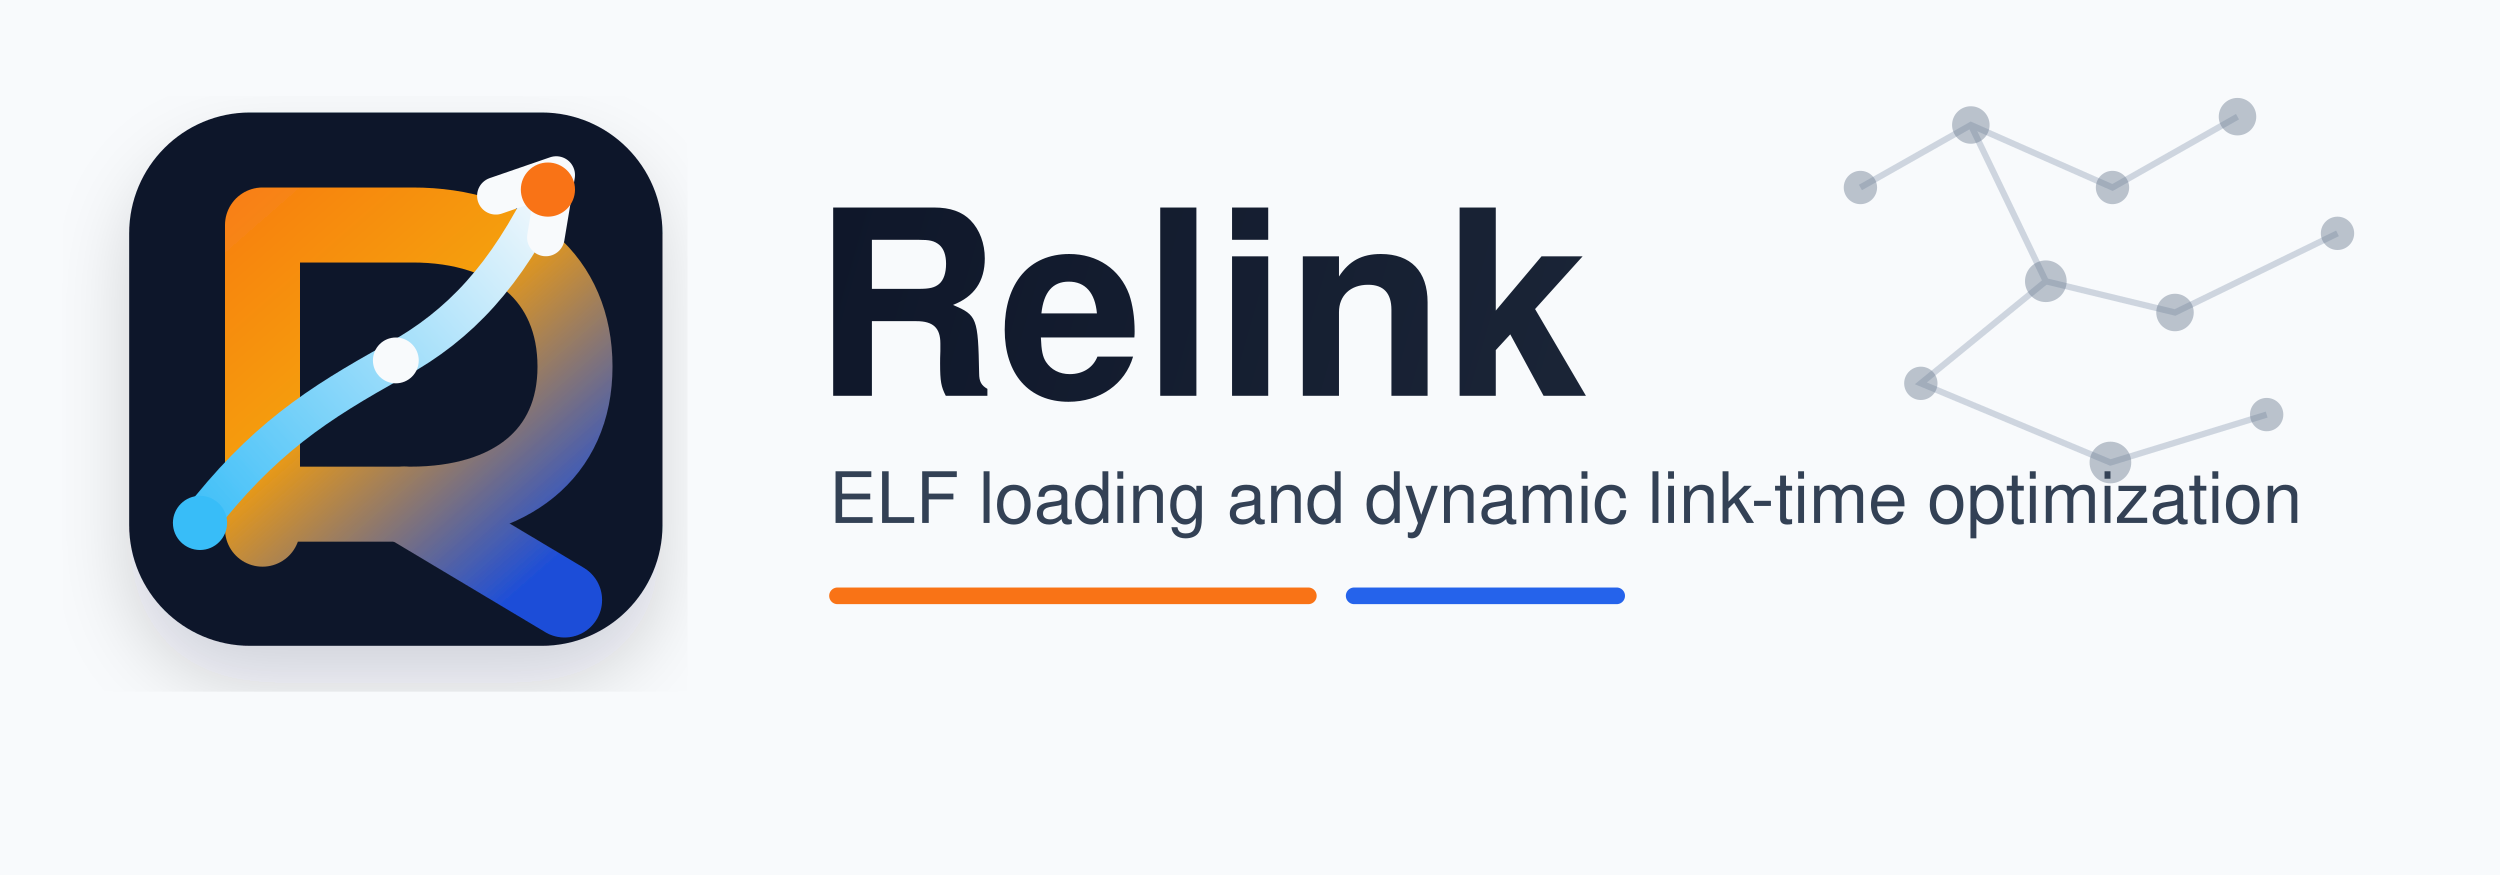
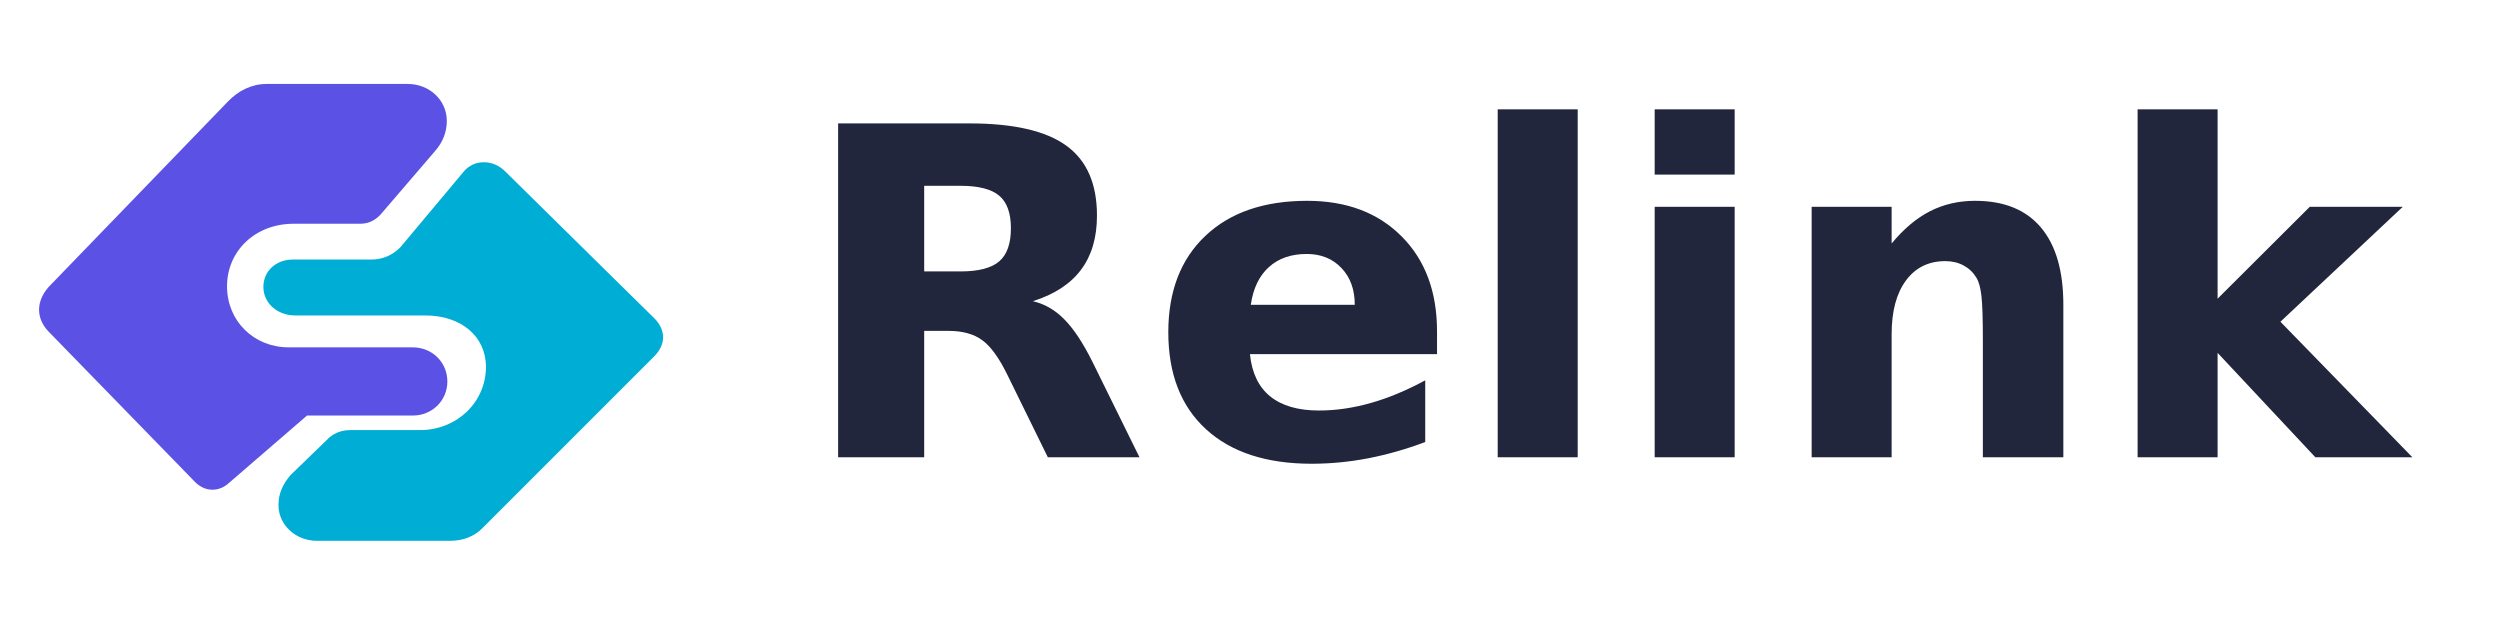
- <svg xmlns="http://www.w3.org/2000/svg" width="1200" height="420" viewBox="0 0 1200 420" fill="none" role="img" aria-labelledby="title desc">
-   <defs>
-     <linearGradient id="mark-stroke" x1="76" y1="72" x2="256" y2="278" gradientUnits="userSpaceOnUse">
-       <stop offset="0" stop-color="#F97316" />
-       <stop offset="0.52" stop-color="#F59E0B" />
-       <stop offset="1" stop-color="#1D4ED8" />
-     </linearGradient>
-     <linearGradient id="link-stroke" x1="73" y1="236" x2="255" y2="76" gradientUnits="userSpaceOnUse">
-       <stop offset="0" stop-color="#38BDF8" />
-       <stop offset="1" stop-color="#F8FAFC" />
-     </linearGradient>
-     <linearGradient id="wordmark" x1="405" y1="90" x2="880" y2="226" gradientUnits="userSpaceOnUse">
-       <stop offset="0" stop-color="#0F172A" />
-       <stop offset="1" stop-color="#1E293B" />
-     </linearGradient>
-     <filter id="soft-shadow" x="30" y="28" width="300" height="304" filterUnits="userSpaceOnUse" color-interpolation-filters="sRGB">
-       <feDropShadow dx="0" dy="18" stdDeviation="18" flood-color="#0F172A" flood-opacity="0.16" />
-     </filter>
-   </defs>
-   <rect width="1200" height="420" fill="#F8FAFC" />
-   <g filter="url(#soft-shadow)">
-     <rect x="62" y="54" width="256" height="256" rx="58" fill="#0F172A" />
-     <path d="M126 254V108H198C246 108 276 134 276 176C276 218 245 242 197 242H126" stroke="url(#mark-stroke)" stroke-width="36" stroke-linecap="round" stroke-linejoin="round" />
-     <path d="M194 242L271 288" stroke="url(#mark-stroke)" stroke-width="36" stroke-linecap="round" stroke-linejoin="round" />
-     <path d="M95 251C126 211 152 194 190 173C221 156 243 132 263 91" stroke="url(#link-stroke)" stroke-width="18" stroke-linecap="round" />
-     <path d="M238 94L267 84L262 114" stroke="#F8FAFC" stroke-width="18" stroke-linecap="round" stroke-linejoin="round" />
-     <circle cx="96" cy="251" r="13" fill="#38BDF8" />
-     <circle cx="190" cy="173" r="11" fill="#F8FAFC" />
-     <circle cx="263" cy="91" r="13" fill="#F97316" />
+ <svg xmlns="http://www.w3.org/2000/svg" width="760" height="190" viewBox="0 0 760 190" role="img" aria-labelledby="title desc">
+   <g transform="translate(0 -18) scale(.17)">
+     <path d="M477 256 H729 C768 256 799 285 799 322 C799 342 792 360 778 376 L681 489 C671 500 659 506 644 506 H525 C457 506 406 554 406 618 C406 680 454 727 516 727 H738 C773 727 800 754 800 788 C800 822 773 849 738 849 H549 L410 969 C392 986 367 986 349 968 L88 700 C64 676 64 645 87 619 L407 288 C426 268 450 256 477 256 Z" fill="#5B52E5" />
+     <path d="M865 396 C880 396 893 402 904 413 L1170 675 C1191 696 1191 722 1170 743 L864 1049 C849 1065 828 1073 805 1073 H567 C529 1073 498 1045 498 1009 C498 989 505 973 519 956 L584 893 C595 881 610 875 626 875 H751 C817 875 869 825 869 762 C869 707 824 670 761 670 H528 C496 670 471 648 471 619 C471 591 493 570 524 570 H664 C685 570 702 562 716 548 L829 413 C838 402 851 396 865 396 Z" fill="#00ADD4" />
  </g>
-   <g opacity="0.42" stroke="#94A3B8" stroke-width="3">
-     <path d="M893 90L946 60L1014 90L1074 56" />
-     <path d="M946 60L982 135L1044 150L1122 112" />
-     <path d="M982 135L922 184L1013 222L1088 199" />
-   </g>
-   <g fill="#64748B" opacity="0.42">
-     <circle cx="893" cy="90" r="8" />
-     <circle cx="946" cy="60" r="9" />
-     <circle cx="1014" cy="90" r="8" />
-     <circle cx="1074" cy="56" r="9" />
-     <circle cx="982" cy="135" r="10" />
-     <circle cx="1044" cy="150" r="9" />
-     <circle cx="1122" cy="112" r="8" />
-     <circle cx="922" cy="184" r="8" />
-     <circle cx="1013" cy="222" r="10" />
-     <circle cx="1088" cy="199" r="8" />
-   </g>
-   <text x="390" y="190" fill="url(#wordmark)" font-family="Nimbus Sans, Arial, sans-serif" font-size="124" font-weight="700" letter-spacing="0">Relink</text>
-   <text x="398" y="251" fill="#334155" font-family="Nimbus Sans, Arial, sans-serif" font-size="34" font-weight="400" letter-spacing="0">ELF loading and dynamic link-time optimization</text>
-   <path d="M402 286H628" stroke="#F97316" stroke-width="8" stroke-linecap="round" />
-   <path d="M650 286H776" stroke="#2563EB" stroke-width="8" stroke-linecap="round" />
+   <path transform="translate(242 139) scale(1.16 -1.16)" fill="#22263D" d="M43.069 48.694 Q50.156 48.694 53.231 51.319 Q56.306 53.962 56.306 60 Q56.306 65.981 53.231 68.55 Q50.156 71.138 43.069 71.138 L33.581 71.138 L33.581 48.694 L43.069 48.694 Z M33.581 33.112 L33.581 0 L11.025 0 L11.025 87.487 L45.469 87.487 Q62.756 87.487 70.8 81.675 Q78.862 75.881 78.862 63.337 Q78.862 54.675 74.662 49.106 Q70.481 43.538 62.044 40.894 Q66.675 39.844 70.331 36.112 Q74.006 32.4 77.756 24.844 L90 0 L65.981 0 L55.312 21.731 Q52.087 28.294 48.769 30.694 Q45.469 33.112 39.956 33.112 L33.581 33.112 Z M167.981 32.981 L167.981 27.019 L118.95 27.019 Q119.7 19.631 124.275 15.938 Q128.85 12.244 137.044 12.244 Q143.662 12.244 150.6 14.213 Q157.556 16.181 164.887 20.156 L164.887 3.994 Q157.444 1.181 150 -0.263 Q142.556 -1.706 135.112 -1.706 Q117.3 -1.706 107.419 7.35 Q97.556 16.406 97.556 32.756 Q97.556 48.806 107.25 57.994 Q116.944 67.2 133.95 67.2 Q149.419 67.2 158.7 57.881 Q167.981 48.581 167.981 32.981 Z M146.419 39.956 Q146.419 45.938 142.931 49.594 Q139.444 53.269 133.819 53.269 Q127.725 53.269 123.919 49.837 Q120.112 46.406 119.175 39.956 L146.419 39.956 Z M183.881 91.181 L204.844 91.181 L204.844 0 L183.881 0 L183.881 91.181 Z M225.019 65.625 L245.981 65.625 L245.981 0 L225.019 0 L225.019 65.625 Z M225.019 91.181 L245.981 91.181 L245.981 74.062 L225.019 74.062 L225.019 91.181 Z M332.119 39.956 L332.119 0 L311.025 0 L311.025 6.506 L311.025 30.581 Q311.025 39.075 310.65 42.3 Q310.275 45.525 309.337 47.044 Q308.1 49.106 305.981 50.25 Q303.881 51.394 301.181 51.394 Q294.619 51.394 290.869 46.312 Q287.119 41.25 287.119 32.288 L287.119 0 L266.156 0 L266.156 65.625 L287.119 65.625 L287.119 56.025 Q291.863 61.762 297.188 64.481 Q302.531 67.2 308.981 67.2 Q320.344 67.2 326.231 60.225 Q332.119 53.269 332.119 39.956 Z M351.581 91.181 L372.544 91.181 L372.544 41.55 L396.694 65.625 L421.069 65.625 L389.006 35.512 L423.581 0 L398.156 0 L372.544 27.356 L372.544 0 L351.581 0 L351.581 91.181 Z" />
</svg>
